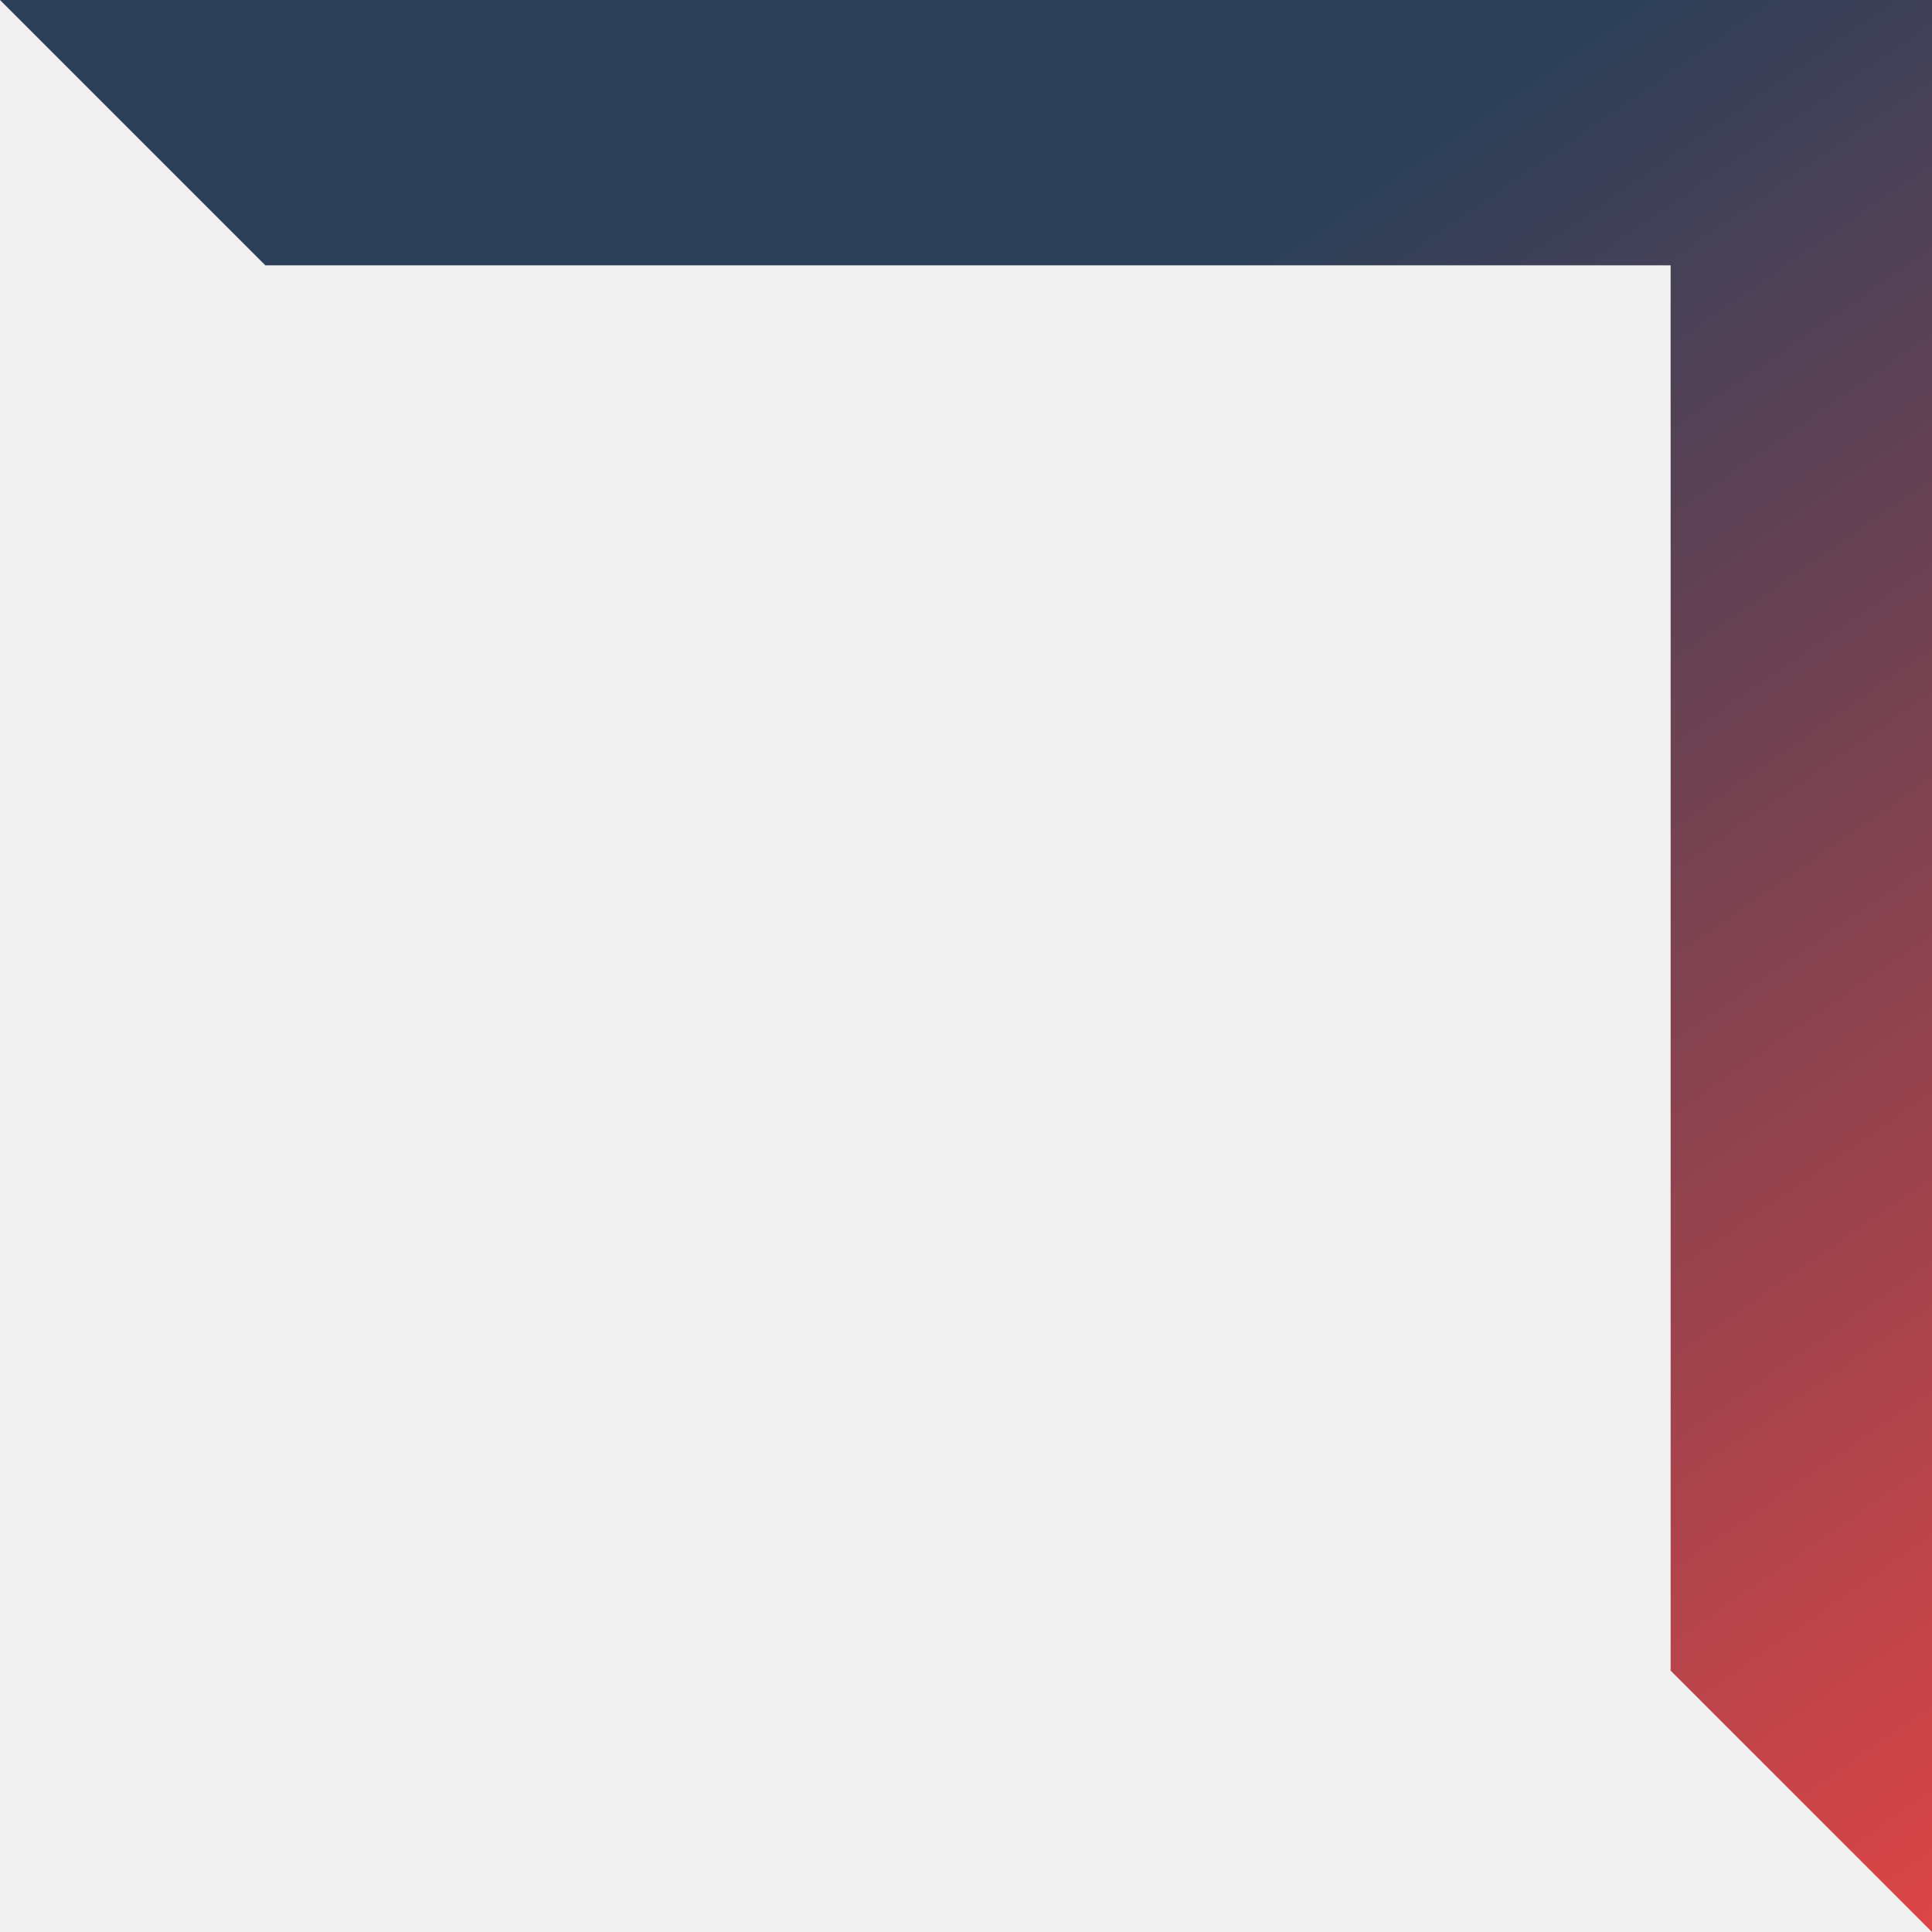
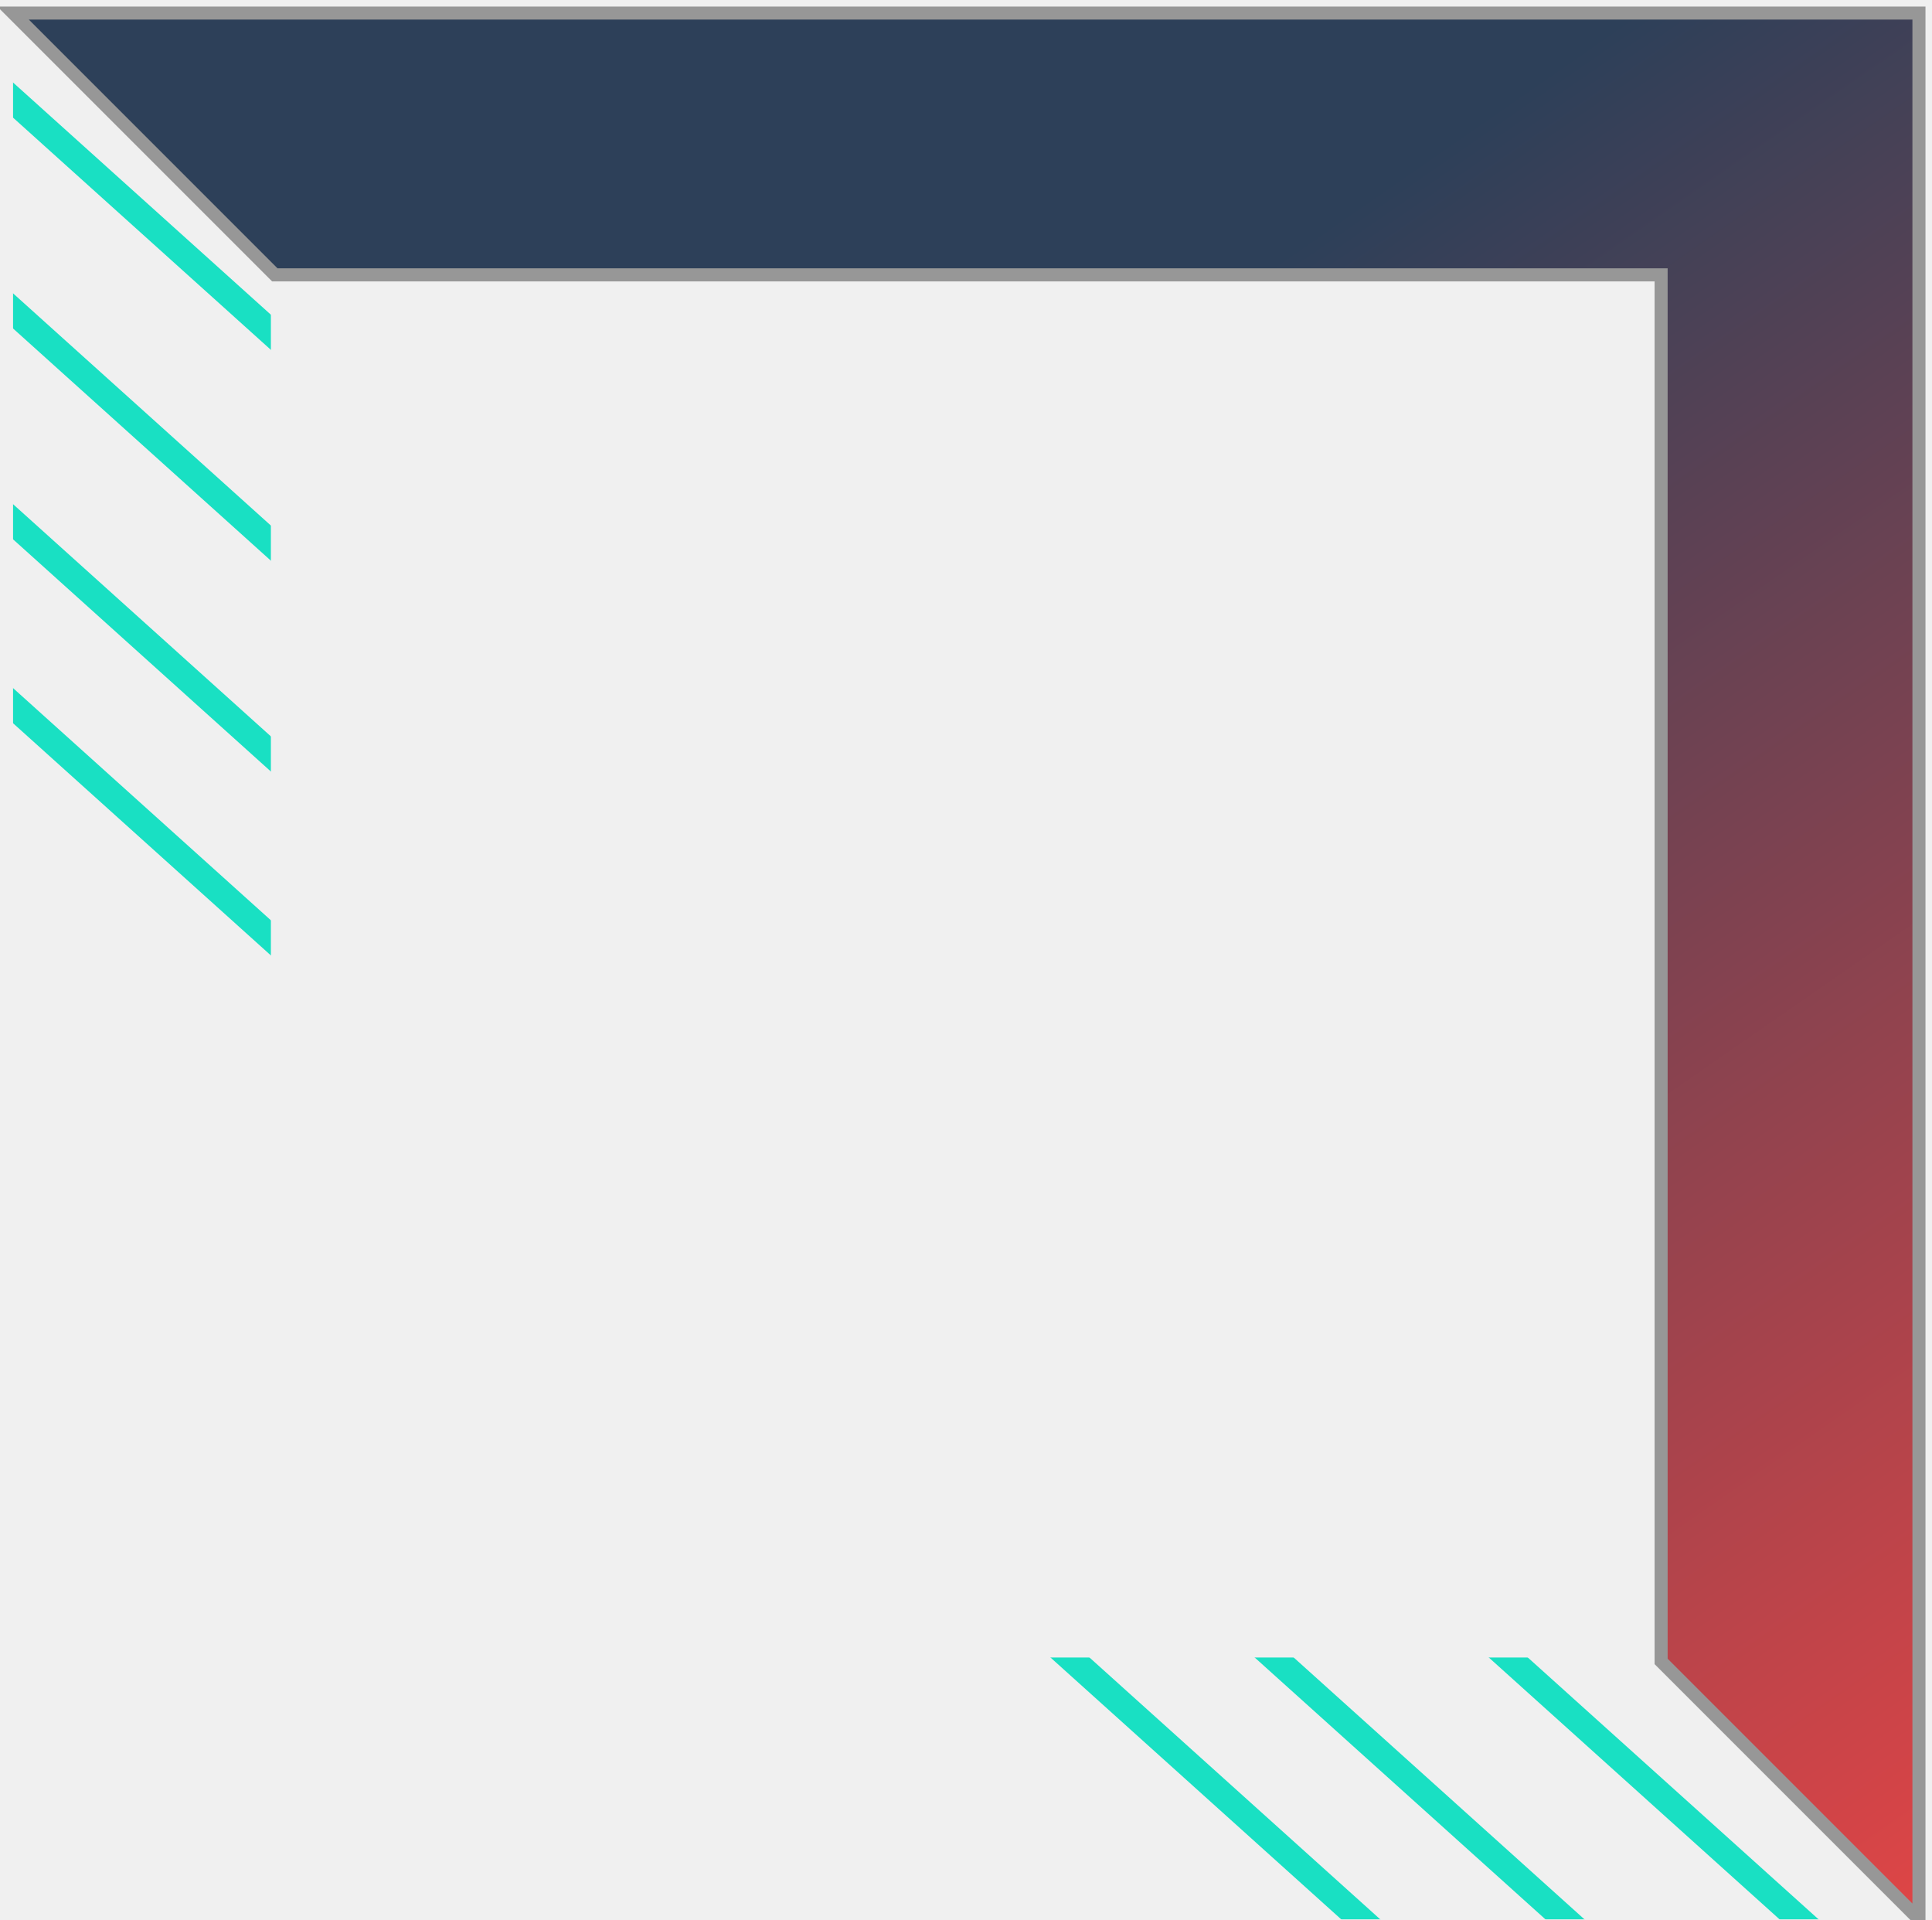
- <svg xmlns="http://www.w3.org/2000/svg" width="146" height="146" viewBox="0 0 146 146">
+ <svg xmlns="http://www.w3.org/2000/svg" xmlns:xlink="http://www.w3.org/1999/xlink" width="148px" height="147px" viewBox="0 0 148 147" version="1.1">
  <defs>
-     <linearGradient id="corner-1-a" x1="15.545%" x2="-39.579%" y1="100%" y2="20.517%">
-       <stop offset="0%" stop-color="#2D4059" />
-       <stop offset="100%" stop-color="#E84545" />
+     <linearGradient x1="15.545%" y1="100%" x2="-39.579%" y2="20.517%" id="linearGradient-1">
+       <stop stop-color="#2D4059" offset="0%" />
+       <stop stop-color="#E84545" offset="100%" />
    </linearGradient>
+     <path d="M19.751,19.751 L0,0 L0,146 L146,146 L125.948,125.948 L19.751,125.948 L19.751,19.751 Z" id="path-2" />
  </defs>
-   <path fill="url(#corner-1-a)" fill-rule="evenodd" d="M160.751,143.751 L141,124 L141,270 L287,270 L266.948,249.948 L160.751,249.948 L160.751,143.751 Z" transform="rotate(180 143.5 135)" />
+   <g id="Page-1" stroke="none" stroke-width="1" fill="none" fill-rule="evenodd">
+     <g id="A4-Copy" transform="translate(-151, -351)">
+       <g id="corner-1" transform="translate(152, 352)">
+         <mask id="mask-3" fill="white">
+           <use xlink:href="#path-2" />
+         </mask>
+         <use id="Mask" stroke="#979797" fill="url(#linearGradient-1)" transform="translate(73, 73) scale(-1, -1) translate(-73, -73) " xlink:href="#path-2" />
+         <g id="lines" mask="url(#mask-3)" stroke="#19E0C3">
+           <g transform="translate(102.6782, 57.40294) rotate(42) translate(-102.6782, -57.40294) translate(-26.32182, -9.597058)">
+             <rect id="Rectangle-4" x="2.5" y="0.5" width="255" height="1" />
+             <rect id="Rectangle-4-Copy" x="2.5" y="12.5" width="255" height="1" />
+             <rect id="Rectangle-4" x="2.5" y="24.5" width="255" height="1" />
+             <rect id="Rectangle-4-Copy" x="2.5" y="36.5" width="255" height="1" />
+             <rect id="Rectangle-4" x="2.5" y="49.5" width="255" height="1" />
+             <rect id="Rectangle-4-Copy" x="2.5" y="61.5" width="255" height="1" />
+             <rect id="Rectangle-4" x="2.5" y="73.5" width="255" height="1" />
+             <rect id="Rectangle-4-Copy" x="2.5" y="85.5" width="255" height="1" />
+             <rect id="Rectangle-4" x="2.5" y="97.5" width="255" height="1" />
+             <rect id="Rectangle-4-Copy" x="2.5" y="109.5" width="255" height="1" />
+             <rect id="Rectangle-4" x="2.5" y="121.5" width="255" height="1" />
+             <rect id="Rectangle-4-Copy" x="1.214" y="131.968" width="255" height="1" />
+           </g>
+         </g>
+       </g>
+     </g>
+   </g>
</svg>
